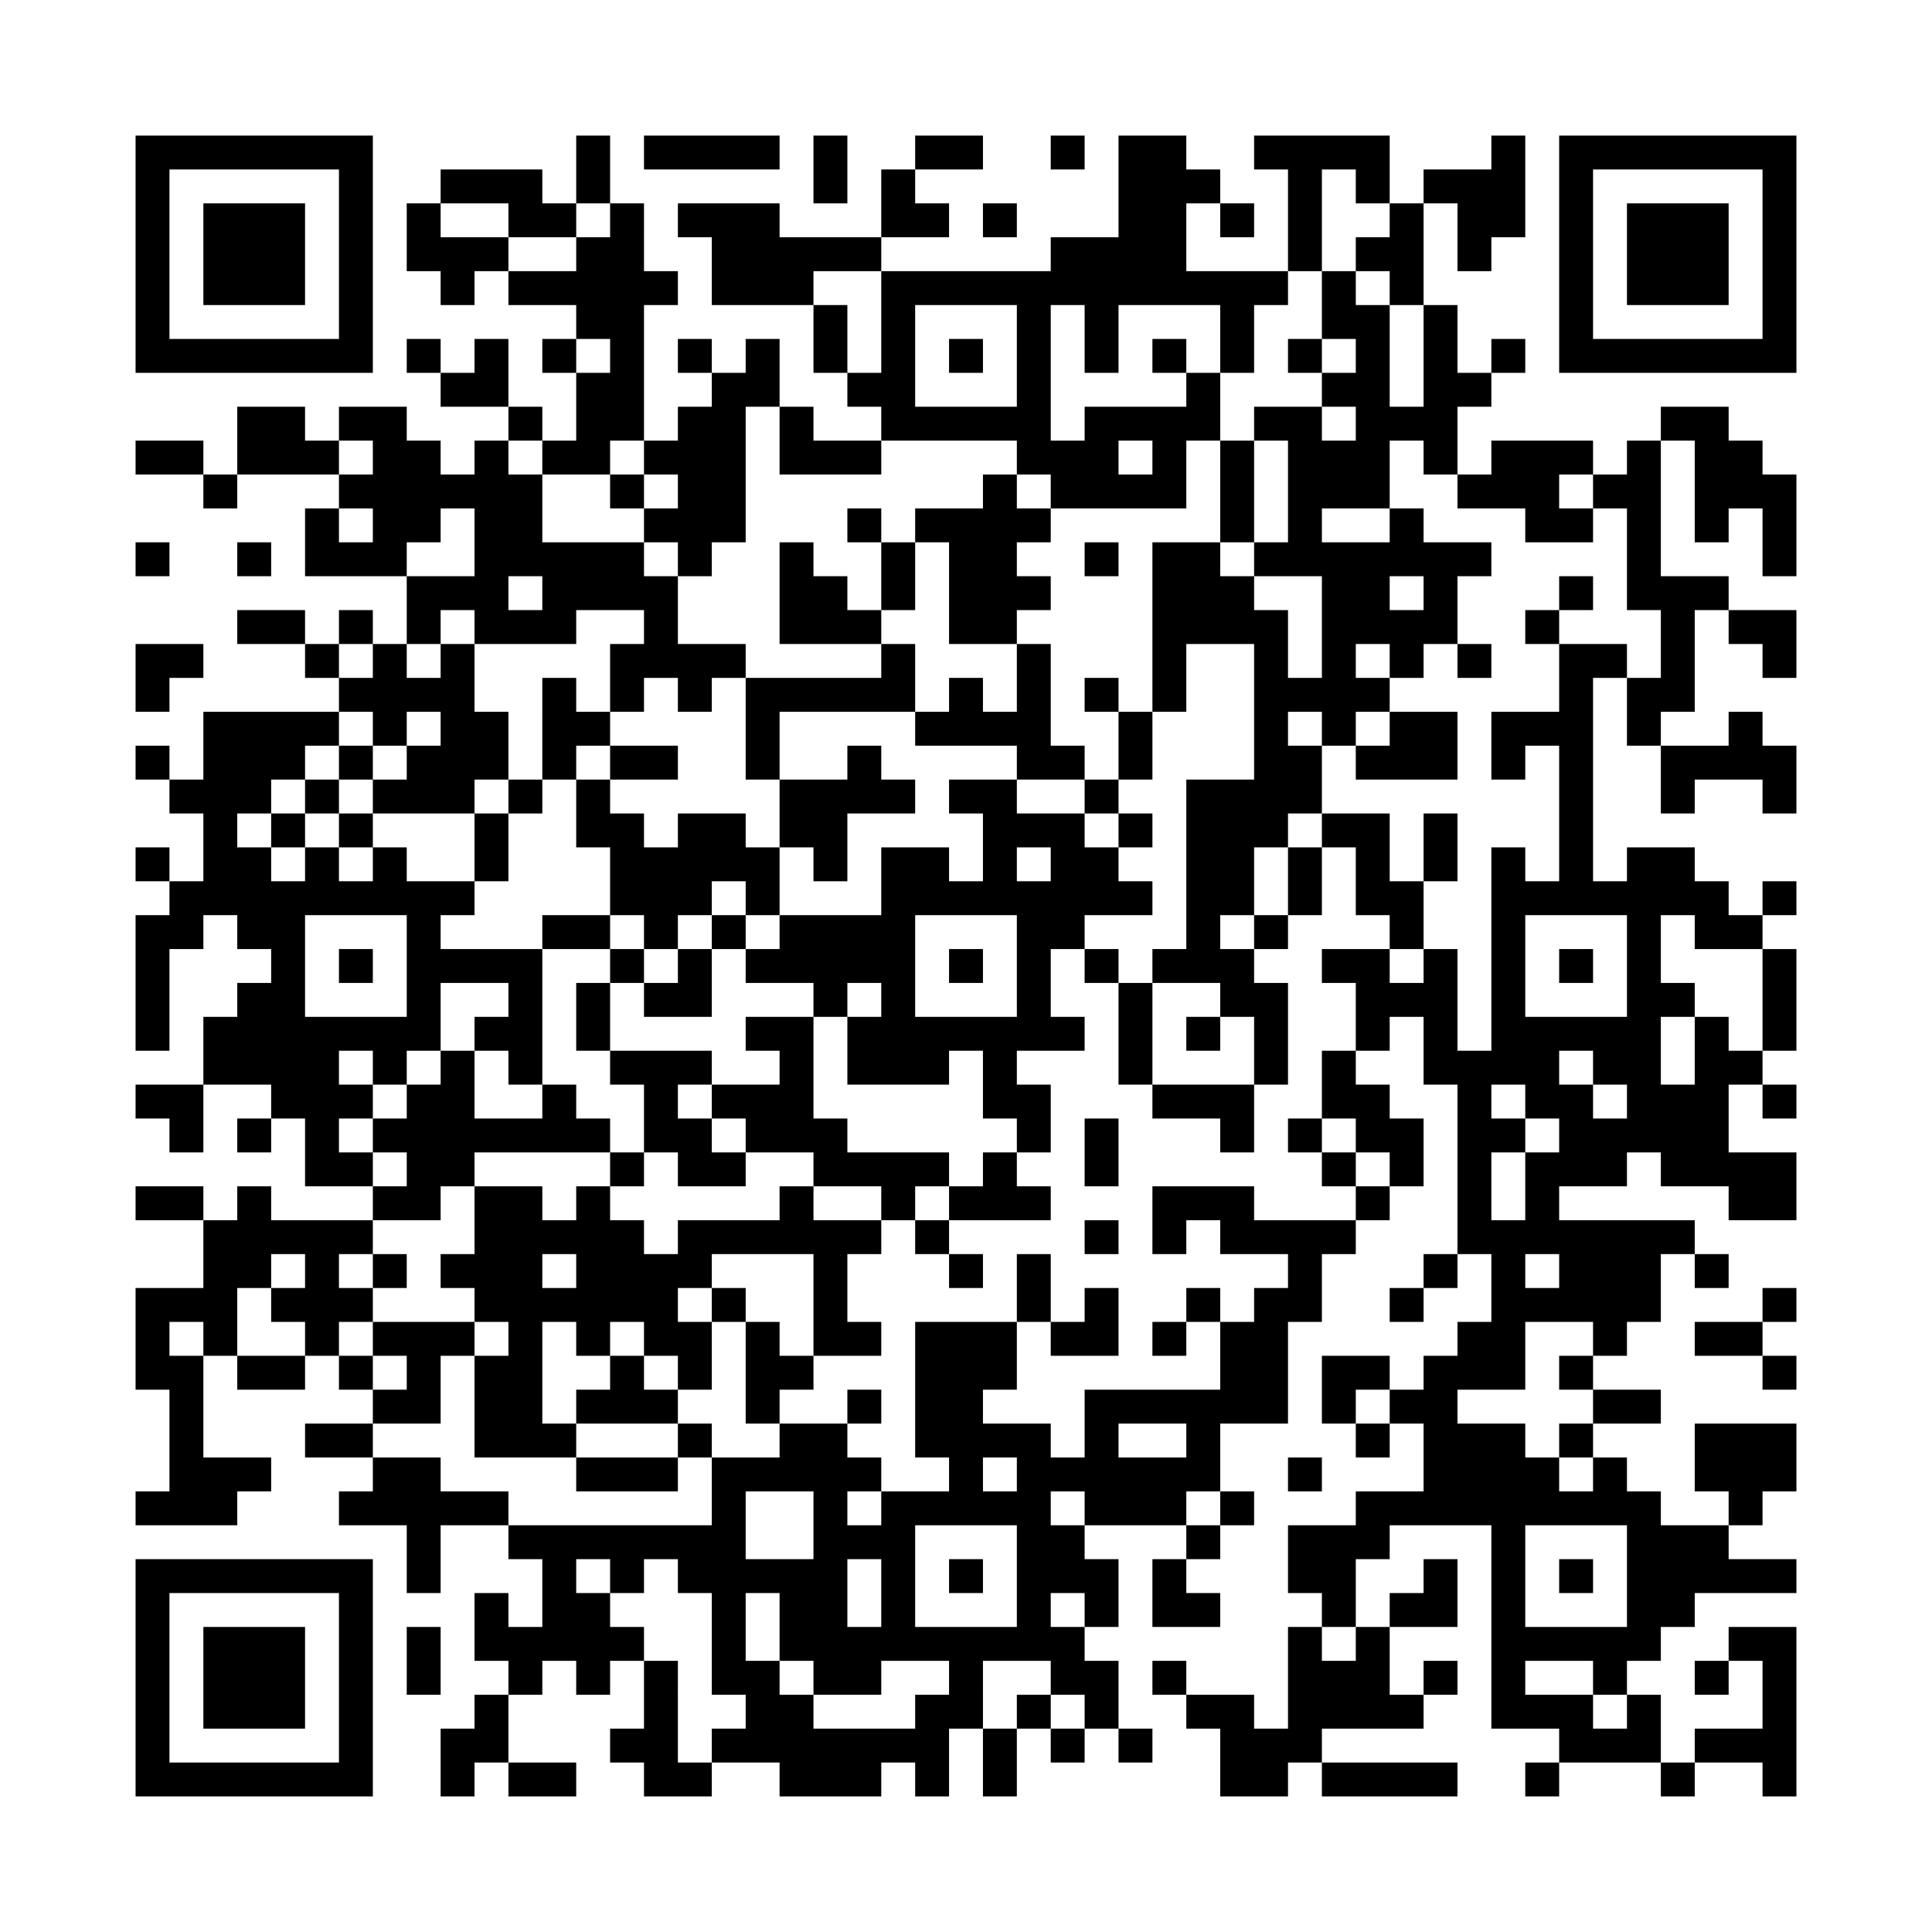
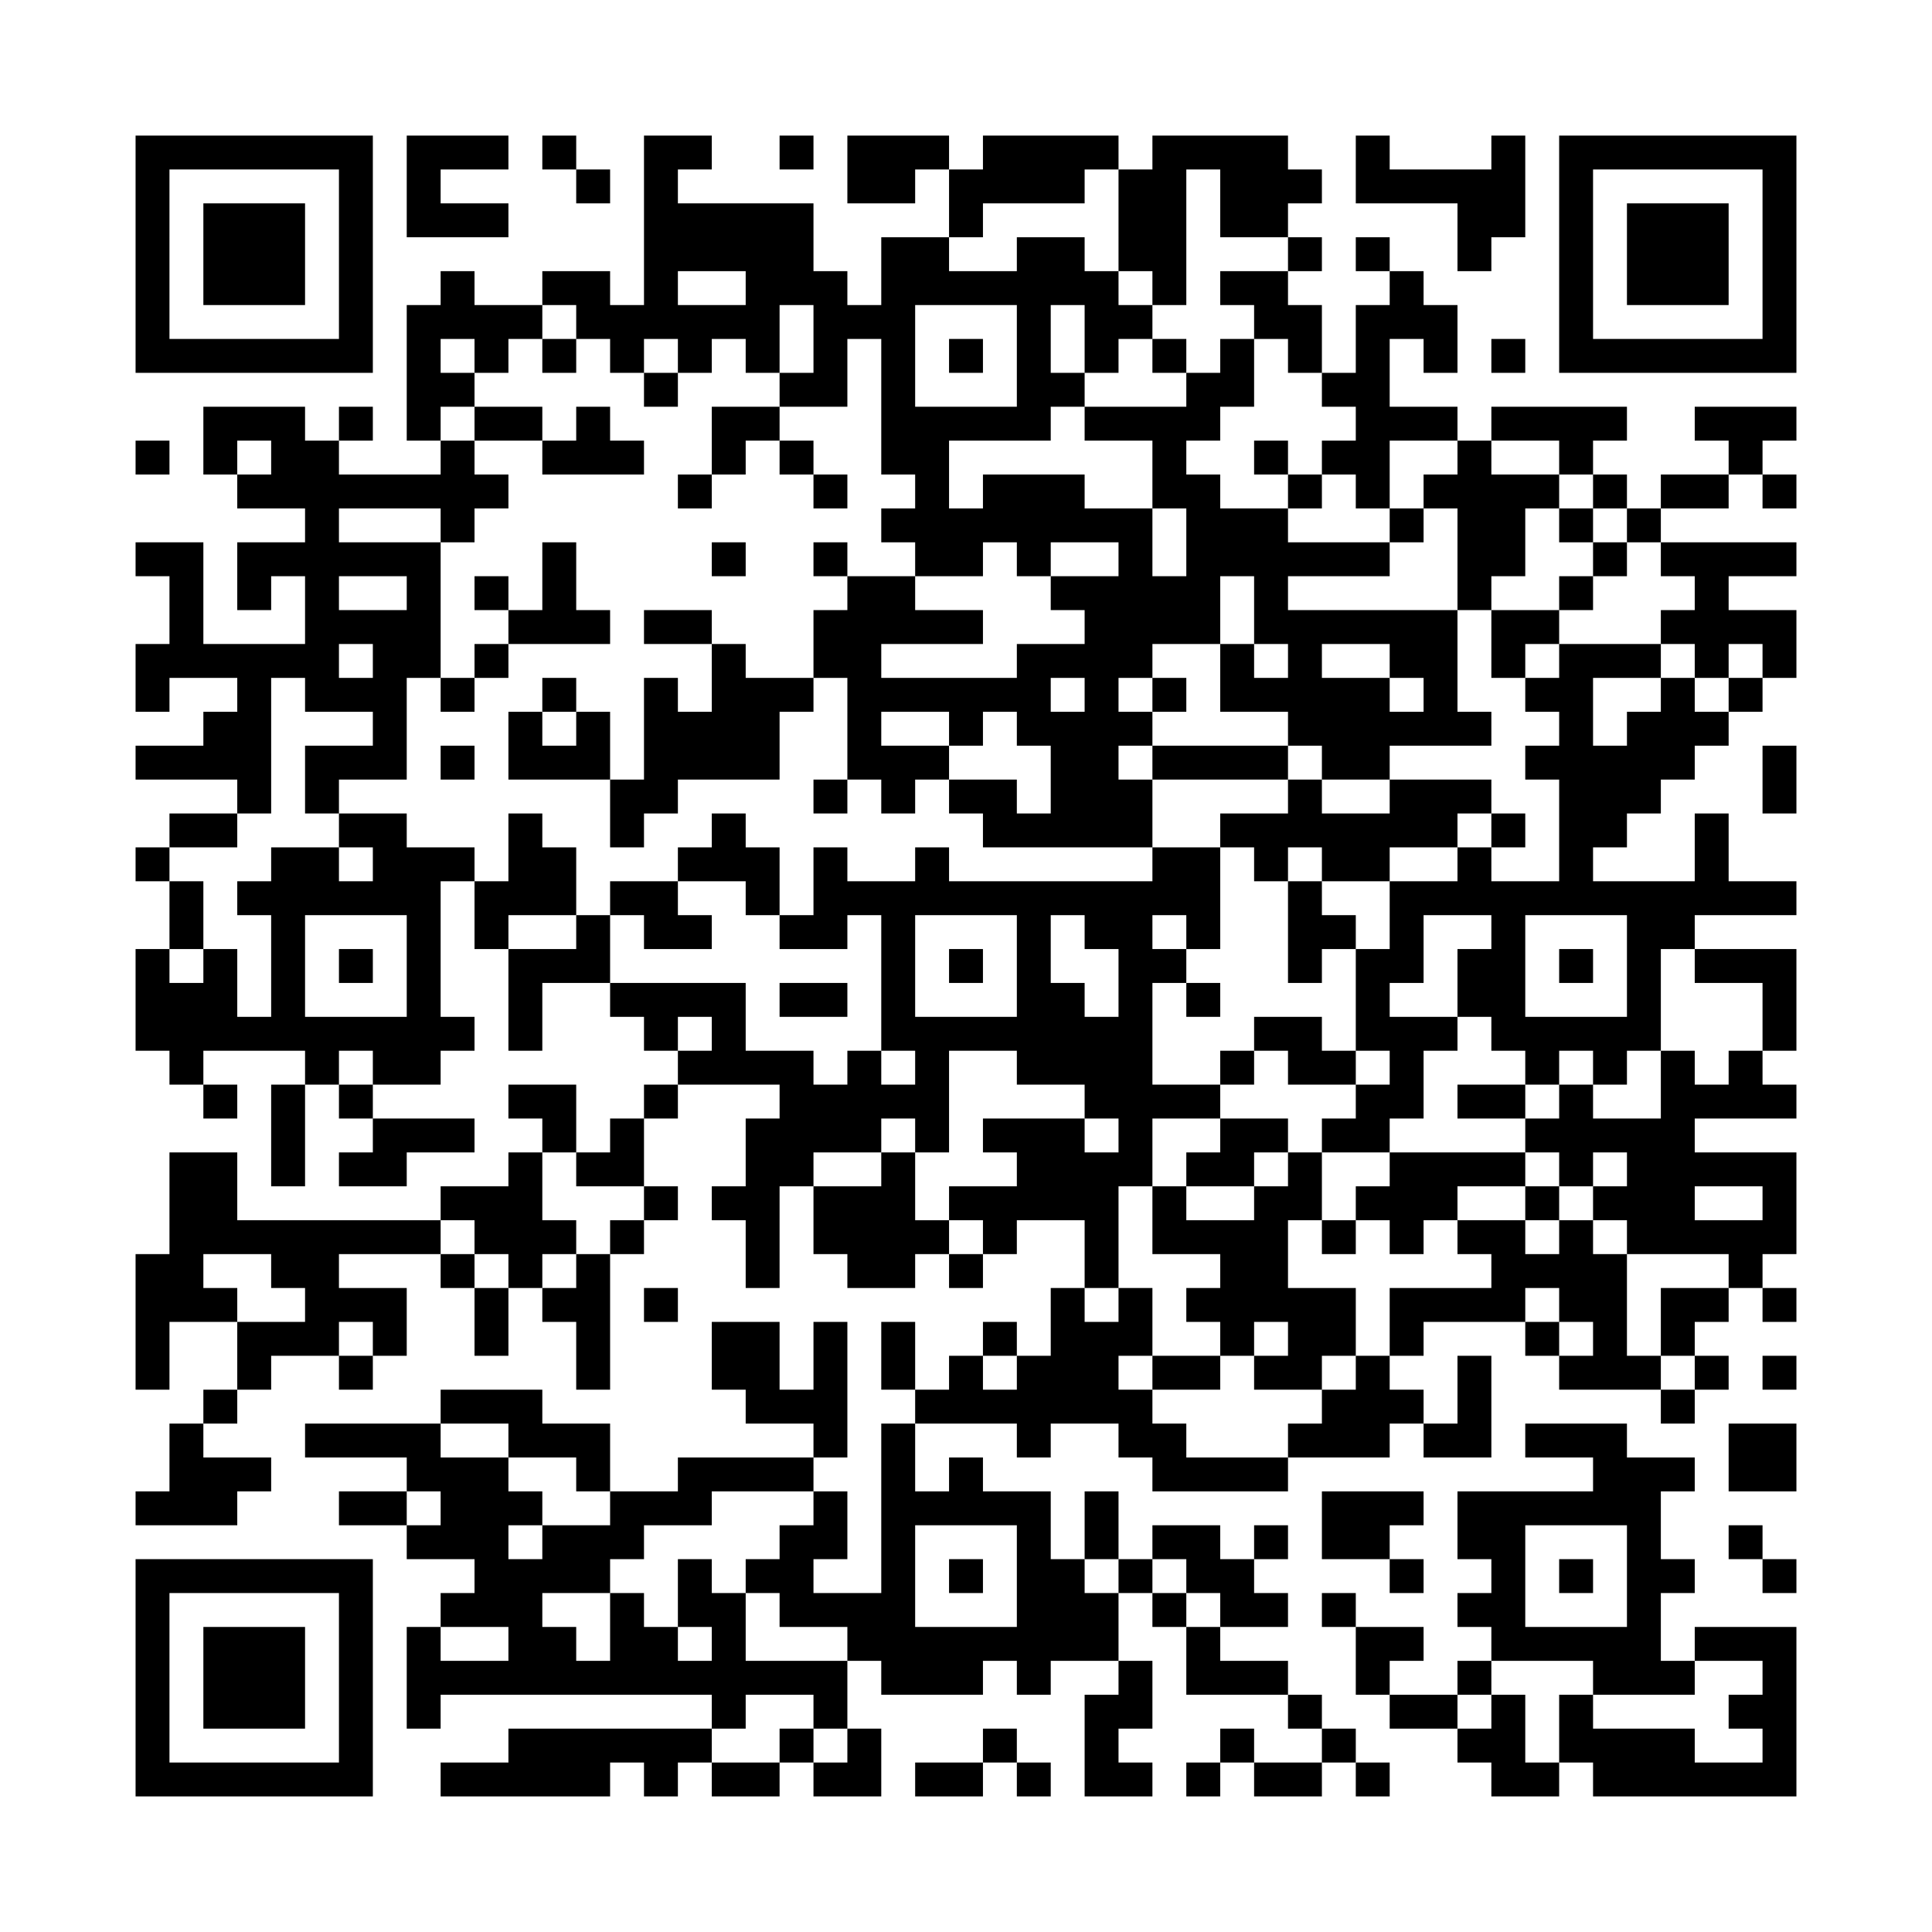
<svg xmlns="http://www.w3.org/2000/svg" height="456" width="456" class="pyqrcode">
  <path fill="white" d="M0 0h456v456h-456z" />
-   <path transform="scale(8)" stroke="#000" class="pyqrline" d="M4 4.5h7m6 0h1m1 0h4m1 0h1m2 0h2m2 0h1m1 0h2m2 0h4m3 0h1m1 0h7m-49 1h1m5 0h1m2 0h3m1 0h1m6 0h1m1 0h1m6 0h3m2 0h1m1 0h1m1 0h3m1 0h1m5 0h1m-49 1h1m1 0h3m1 0h1m1 0h1m2 0h2m1 0h1m1 0h3m3 0h2m1 0h1m3 0h2m1 0h1m1 0h1m2 0h1m1 0h2m1 0h1m1 0h3m1 0h1m-49 1h1m1 0h3m1 0h1m1 0h3m2 0h2m2 0h5m5 0h4m3 0h1m1 0h2m1 0h1m2 0h1m1 0h3m1 0h1m-49 1h1m1 0h3m1 0h1m2 0h1m1 0h5m1 0h3m2 0h12m1 0h1m1 0h1m4 0h1m1 0h3m1 0h1m-49 1h1m5 0h1m6 0h2m5 0h1m1 0h1m3 0h1m1 0h1m3 0h1m2 0h2m1 0h1m3 0h1m5 0h1m-49 1h7m1 0h1m1 0h1m1 0h1m1 0h1m1 0h1m1 0h1m1 0h1m1 0h1m1 0h1m1 0h1m1 0h1m1 0h1m1 0h1m1 0h1m1 0h1m1 0h1m1 0h1m1 0h7m-40 1h2m2 0h2m2 0h2m2 0h2m3 0h1m4 0h1m3 0h2m1 0h2m-37 1h2m1 0h2m3 0h1m1 0h2m1 0h2m1 0h1m2 0h5m1 0h4m1 0h2m1 0h3m6 0h2m-47 1h2m1 0h3m1 0h2m1 0h1m1 0h2m1 0h3m1 0h3m4 0h3m1 0h1m1 0h1m1 0h3m1 0h1m1 0h3m1 0h1m1 0h2m-46 1h1m3 0h6m2 0h1m1 0h2m7 0h1m1 0h4m1 0h1m1 0h3m2 0h3m1 0h2m1 0h3m-44 1h1m1 0h2m1 0h2m3 0h3m3 0h1m1 0h4m5 0h1m1 0h1m2 0h1m3 0h2m1 0h1m1 0h1m1 0h1m-49 1h1m2 0h1m1 0h3m2 0h5m1 0h1m2 0h1m2 0h1m1 0h2m2 0h1m1 0h2m1 0h7m4 0h1m3 0h1m-41 1h3m1 0h4m3 0h2m1 0h1m1 0h3m3 0h3m2 0h2m1 0h1m3 0h1m1 0h3m-44 1h2m1 0h1m1 0h1m1 0h3m2 0h1m3 0h3m2 0h2m4 0h4m1 0h4m2 0h1m3 0h1m1 0h2m-49 1h2m3 0h1m1 0h1m1 0h1m4 0h4m4 0h1m3 0h1m3 0h1m2 0h1m1 0h1m1 0h1m1 0h1m2 0h2m1 0h1m2 0h1m-49 1h1m5 0h4m2 0h1m1 0h1m1 0h1m1 0h5m1 0h1m1 0h1m1 0h1m1 0h1m2 0h4m5 0h1m1 0h2m-44 1h4m1 0h1m1 0h2m1 0h2m4 0h1m4 0h4m2 0h1m3 0h1m1 0h1m1 0h2m1 0h3m1 0h1m2 0h1m-48 1h1m1 0h3m1 0h1m1 0h3m1 0h1m1 0h2m2 0h1m2 0h1m4 0h2m1 0h1m3 0h2m1 0h3m1 0h1m1 0h1m2 0h4m-48 1h3m1 0h1m1 0h3m1 0h1m1 0h1m5 0h4m1 0h2m2 0h1m2 0h4m7 0h1m2 0h1m2 0h1m-47 1h1m1 0h1m1 0h1m3 0h1m2 0h2m1 0h2m1 0h2m4 0h3m1 0h1m1 0h3m1 0h2m1 0h1m3 0h1m-43 1h1m1 0h2m1 0h1m1 0h1m2 0h1m3 0h5m1 0h1m1 0h2m1 0h1m1 0h2m2 0h2m1 0h1m1 0h1m1 0h1m1 0h1m1 0h1m1 0h2m-45 1h9m4 0h3m1 0h1m3 0h8m1 0h2m1 0h1m1 0h2m2 0h7m1 0h1m-49 1h2m1 0h2m3 0h1m3 0h2m1 0h1m1 0h1m1 0h4m3 0h2m3 0h1m1 0h1m3 0h1m2 0h1m3 0h1m1 0h2m-48 1h1m3 0h1m1 0h1m1 0h4m2 0h1m1 0h1m1 0h5m1 0h1m1 0h1m1 0h1m1 0h3m2 0h2m1 0h1m1 0h1m1 0h1m1 0h1m3 0h1m-49 1h1m2 0h2m3 0h1m2 0h1m1 0h1m1 0h2m3 0h1m1 0h1m3 0h1m2 0h1m2 0h2m2 0h3m1 0h1m3 0h2m2 0h1m-49 1h1m1 0h7m1 0h2m1 0h1m4 0h2m1 0h7m1 0h1m1 0h1m1 0h1m2 0h1m1 0h1m1 0h5m1 0h1m1 0h1m-47 1h4m1 0h1m1 0h1m1 0h1m2 0h3m2 0h1m1 0h3m1 0h1m3 0h1m3 0h1m1 0h1m2 0h4m1 0h2m1 0h2m-48 1h2m2 0h3m1 0h2m2 0h1m2 0h1m1 0h3m5 0h2m3 0h3m2 0h2m2 0h1m1 0h2m1 0h3m1 0h1m-48 1h1m1 0h1m1 0h1m1 0h7m1 0h2m1 0h3m5 0h1m1 0h1m3 0h1m1 0h1m1 0h2m1 0h2m1 0h5m-42 1h2m1 0h2m4 0h1m1 0h2m2 0h4m1 0h1m2 0h1m6 0h1m1 0h1m1 0h1m1 0h3m1 0h4m-49 1h2m1 0h1m3 0h2m1 0h2m1 0h1m5 0h1m2 0h1m1 0h3m3 0h3m3 0h1m2 0h1m1 0h1m5 0h2m-47 1h5m3 0h5m1 0h6m1 0h1m4 0h1m1 0h1m1 0h4m3 0h7m-44 1h2m1 0h1m1 0h1m1 0h3m1 0h4m3 0h1m3 0h1m1 0h1m7 0h1m3 0h1m1 0h1m1 0h3m1 0h1m-47 1h3m1 0h3m3 0h6m1 0h1m2 0h1m5 0h1m1 0h1m2 0h1m1 0h2m2 0h1m2 0h5m3 0h1m-49 1h1m1 0h1m2 0h1m1 0h3m1 0h1m1 0h1m1 0h2m1 0h1m1 0h2m1 0h3m1 0h2m1 0h1m1 0h2m5 0h2m2 0h1m2 0h2m-48 1h2m1 0h2m1 0h1m1 0h1m1 0h2m2 0h1m1 0h1m1 0h2m3 0h3m6 0h2m1 0h2m1 0h3m1 0h1m5 0h1m-48 1h1m5 0h2m1 0h2m1 0h3m2 0h1m2 0h1m1 0h2m3 0h6m1 0h1m1 0h2m4 0h2m-44 1h1m3 0h2m3 0h3m3 0h1m2 0h2m2 0h4m1 0h1m2 0h1m4 0h1m1 0h3m1 0h1m3 0h3m-48 1h3m3 0h2m4 0h3m1 0h5m2 0h1m1 0h6m2 0h1m3 0h4m1 0h1m2 0h3m-49 1h3m3 0h5m6 0h1m2 0h1m1 0h5m1 0h3m1 0h1m3 0h9m2 0h1m-40 1h1m2 0h7m2 0h3m3 0h2m3 0h1m2 0h3m3 0h1m3 0h3m-47 1h7m1 0h1m3 0h1m1 0h1m1 0h5m1 0h1m1 0h1m1 0h3m1 0h1m3 0h2m2 0h1m1 0h1m1 0h1m1 0h5m-49 1h1m5 0h1m3 0h1m1 0h2m3 0h1m1 0h2m1 0h1m3 0h1m1 0h1m1 0h2m3 0h1m1 0h2m1 0h1m3 0h2m-46 1h1m1 0h3m1 0h1m1 0h1m1 0h5m2 0h1m1 0h9m6 0h1m1 0h1m3 0h5m2 0h2m-49 1h1m1 0h3m1 0h1m1 0h1m2 0h1m1 0h1m1 0h1m1 0h2m1 0h2m2 0h1m2 0h2m1 0h1m3 0h3m1 0h1m1 0h1m2 0h1m2 0h1m1 0h1m-49 1h1m1 0h3m1 0h1m3 0h1m4 0h1m2 0h2m3 0h2m1 0h1m1 0h1m2 0h2m1 0h4m2 0h3m1 0h1m3 0h1m-49 1h1m5 0h1m2 0h2m3 0h2m1 0h7m1 0h1m1 0h1m1 0h1m2 0h3m7 0h3m1 0h3m-49 1h7m2 0h1m1 0h2m2 0h2m2 0h3m1 0h1m1 0h1m6 0h2m1 0h4m2 0h1m3 0h1m2 0h1" />
+   <path transform="scale(8)" stroke="#000" class="pyqrline" d="M4 4.5h7m1 0h3m1 0h1m2 0h2m2 0h1m1 0h3m1 0h4m1 0h4m2 0h1m3 0h1m1 0h7m-49 1h1m5 0h1m1 0h1m4 0h1m1 0h1m5 0h2m1 0h4m1 0h2m1 0h3m1 0h5m1 0h1m5 0h1m-49 1h1m1 0h3m1 0h1m1 0h3m4 0h5m4 0h1m4 0h2m1 0h2m5 0h2m1 0h1m1 0h3m1 0h1m-49 1h1m1 0h3m1 0h1m8 0h5m2 0h2m2 0h2m1 0h2m3 0h1m1 0h1m2 0h1m2 0h1m1 0h3m1 0h1m-49 1h1m1 0h3m1 0h1m2 0h1m2 0h2m1 0h1m2 0h3m1 0h7m1 0h1m1 0h2m3 0h1m4 0h1m1 0h3m1 0h1m-49 1h1m5 0h1m1 0h4m1 0h6m1 0h3m3 0h1m1 0h2m3 0h2m1 0h3m3 0h1m5 0h1m-49 1h7m1 0h1m1 0h1m1 0h1m1 0h1m1 0h1m1 0h1m1 0h1m1 0h1m1 0h1m1 0h1m1 0h1m1 0h1m1 0h1m1 0h1m1 0h1m1 0h1m1 0h1m1 0h7m-41 1h2m5 0h1m3 0h2m1 0h1m3 0h2m3 0h2m2 0h2m-35 1h3m1 0h1m1 0h1m1 0h2m1 0h1m3 0h2m3 0h5m1 0h4m4 0h3m1 0h4m2 0h3m-49 1h1m1 0h1m1 0h2m3 0h1m2 0h3m2 0h1m1 0h1m2 0h2m6 0h1m2 0h1m1 0h2m2 0h1m2 0h1m4 0h1m-45 1h8m5 0h1m3 0h1m2 0h1m1 0h3m2 0h2m2 0h1m1 0h1m1 0h4m1 0h1m1 0h2m1 0h1m-44 1h1m3 0h1m12 0h8m1 0h3m3 0h1m1 0h2m1 0h1m1 0h1m-45 1h2m1 0h6m3 0h1m4 0h1m2 0h1m2 0h2m1 0h1m2 0h1m1 0h6m2 0h2m2 0h1m1 0h4m-48 1h1m1 0h1m1 0h1m2 0h1m1 0h1m1 0h1m8 0h2m4 0h5m1 0h1m5 0h1m2 0h1m3 0h1m-46 1h1m3 0h4m2 0h3m1 0h2m3 0h5m3 0h4m1 0h6m1 0h2m3 0h4m-49 1h6m1 0h2m1 0h1m6 0h1m2 0h2m4 0h4m2 0h1m1 0h1m2 0h2m1 0h1m1 0h3m1 0h1m1 0h1m-49 1h1m2 0h1m1 0h3m1 0h1m2 0h1m2 0h1m1 0h3m1 0h6m1 0h1m1 0h1m1 0h5m1 0h1m2 0h2m2 0h1m1 0h1m-46 1h2m3 0h1m3 0h1m1 0h1m1 0h4m2 0h1m2 0h1m1 0h4m4 0h6m2 0h1m1 0h3m-47 1h4m1 0h3m1 0h1m1 0h3m1 0h4m2 0h3m3 0h2m1 0h4m1 0h2m4 0h5m2 0h1m-46 1h1m1 0h1m8 0h2m4 0h1m1 0h1m1 0h2m1 0h3m4 0h1m2 0h3m2 0h3m3 0h1m-48 1h2m3 0h2m3 0h1m2 0h1m2 0h1m7 0h5m2 0h7m1 0h1m1 0h2m2 0h1m-47 1h1m3 0h2m1 0h3m1 0h2m3 0h3m1 0h1m2 0h1m6 0h2m1 0h1m1 0h2m2 0h1m2 0h1m3 0h1m-46 1h1m1 0h6m1 0h3m1 0h2m2 0h1m1 0h12m2 0h1m2 0h12m-48 1h1m2 0h1m3 0h1m1 0h1m2 0h1m1 0h2m2 0h2m1 0h1m3 0h1m1 0h2m1 0h1m2 0h2m1 0h1m2 0h1m3 0h2m-46 1h1m1 0h1m1 0h1m1 0h1m1 0h1m2 0h3m8 0h1m1 0h1m1 0h1m2 0h2m3 0h1m1 0h2m1 0h2m1 0h1m1 0h1m1 0h3m-49 1h3m1 0h1m3 0h1m2 0h1m2 0h4m1 0h2m1 0h1m3 0h2m1 0h1m1 0h1m4 0h1m2 0h2m3 0h1m3 0h1m-49 1h10m1 0h1m3 0h1m1 0h1m4 0h8m3 0h2m1 0h3m1 0h5m3 0h1m-48 1h1m3 0h1m1 0h2m7 0h4m1 0h1m1 0h1m2 0h4m2 0h1m1 0h2m1 0h1m3 0h1m1 0h1m1 0h1m1 0h1m-46 1h1m1 0h1m1 0h1m4 0h2m2 0h1m3 0h5m4 0h4m4 0h2m1 0h2m1 0h1m2 0h4m-45 1h1m2 0h3m2 0h1m1 0h1m3 0h4m1 0h1m1 0h3m1 0h1m2 0h2m1 0h2m4 0h5m-45 1h2m1 0h1m1 0h2m3 0h1m1 0h2m3 0h2m2 0h1m3 0h4m1 0h2m1 0h1m2 0h4m1 0h1m1 0h5m-48 1h2m6 0h3m3 0h1m1 0h2m1 0h3m1 0h5m1 0h1m2 0h2m1 0h3m2 0h1m1 0h3m2 0h1m-48 1h8m1 0h3m1 0h1m3 0h1m1 0h4m1 0h1m2 0h1m1 0h4m1 0h1m1 0h1m1 0h2m1 0h1m1 0h5m-49 1h2m2 0h2m3 0h1m1 0h1m1 0h1m4 0h1m2 0h2m1 0h1m3 0h1m3 0h2m6 0h4m3 0h1m-48 1h3m2 0h3m2 0h1m1 0h2m1 0h1m11 0h1m1 0h1m1 0h5m1 0h4m1 0h2m1 0h2m1 0h1m-49 1h1m2 0h3m1 0h1m2 0h1m2 0h1m3 0h2m1 0h1m1 0h1m2 0h1m1 0h3m2 0h1m1 0h2m1 0h1m3 0h1m1 0h1m1 0h1m-46 1h1m2 0h1m2 0h1m6 0h1m3 0h2m1 0h1m1 0h1m1 0h1m1 0h3m1 0h2m1 0h2m1 0h1m2 0h1m2 0h3m1 0h1m1 0h1m-47 1h1m6 0h3m6 0h3m2 0h7m5 0h3m1 0h1m5 0h1m-45 1h1m3 0h4m2 0h3m6 0h1m1 0h1m3 0h1m2 0h2m3 0h3m1 0h2m1 0h3m3 0h2m-48 1h3m4 0h3m2 0h1m2 0h4m2 0h1m1 0h1m5 0h4m9 0h3m1 0h2m-49 1h3m3 0h2m1 0h3m2 0h3m3 0h1m1 0h5m1 0h1m6 0h3m1 0h6m-37 1h3m1 0h3m4 0h2m1 0h1m3 0h1m1 0h1m1 0h2m1 0h1m1 0h2m2 0h2m3 0h1m2 0h1m-48 1h7m3 0h4m2 0h1m1 0h2m2 0h1m1 0h1m1 0h2m1 0h1m1 0h2m4 0h1m2 0h1m1 0h1m1 0h2m2 0h1m-49 1h1m5 0h1m2 0h3m2 0h1m1 0h2m1 0h4m3 0h3m1 0h1m1 0h2m1 0h1m3 0h2m3 0h1m-45 1h1m1 0h3m1 0h1m1 0h1m2 0h2m1 0h2m1 0h1m3 0h8m2 0h1m4 0h2m2 0h5m1 0h3m-49 1h1m1 0h3m1 0h1m1 0h13m1 0h3m1 0h1m2 0h1m1 0h3m2 0h1m2 0h1m3 0h3m2 0h1m-49 1h1m1 0h3m1 0h1m1 0h1m8 0h1m2 0h1m7 0h2m4 0h1m2 0h2m1 0h1m1 0h1m4 0h2m-49 1h1m5 0h1m4 0h6m2 0h1m1 0h1m3 0h1m2 0h1m3 0h1m2 0h1m3 0h2m1 0h4m2 0h1m-49 1h7m2 0h5m1 0h1m1 0h2m1 0h2m1 0h2m1 0h1m1 0h2m1 0h1m1 0h2m1 0h1m3 0h2m1 0h6" />
</svg>
